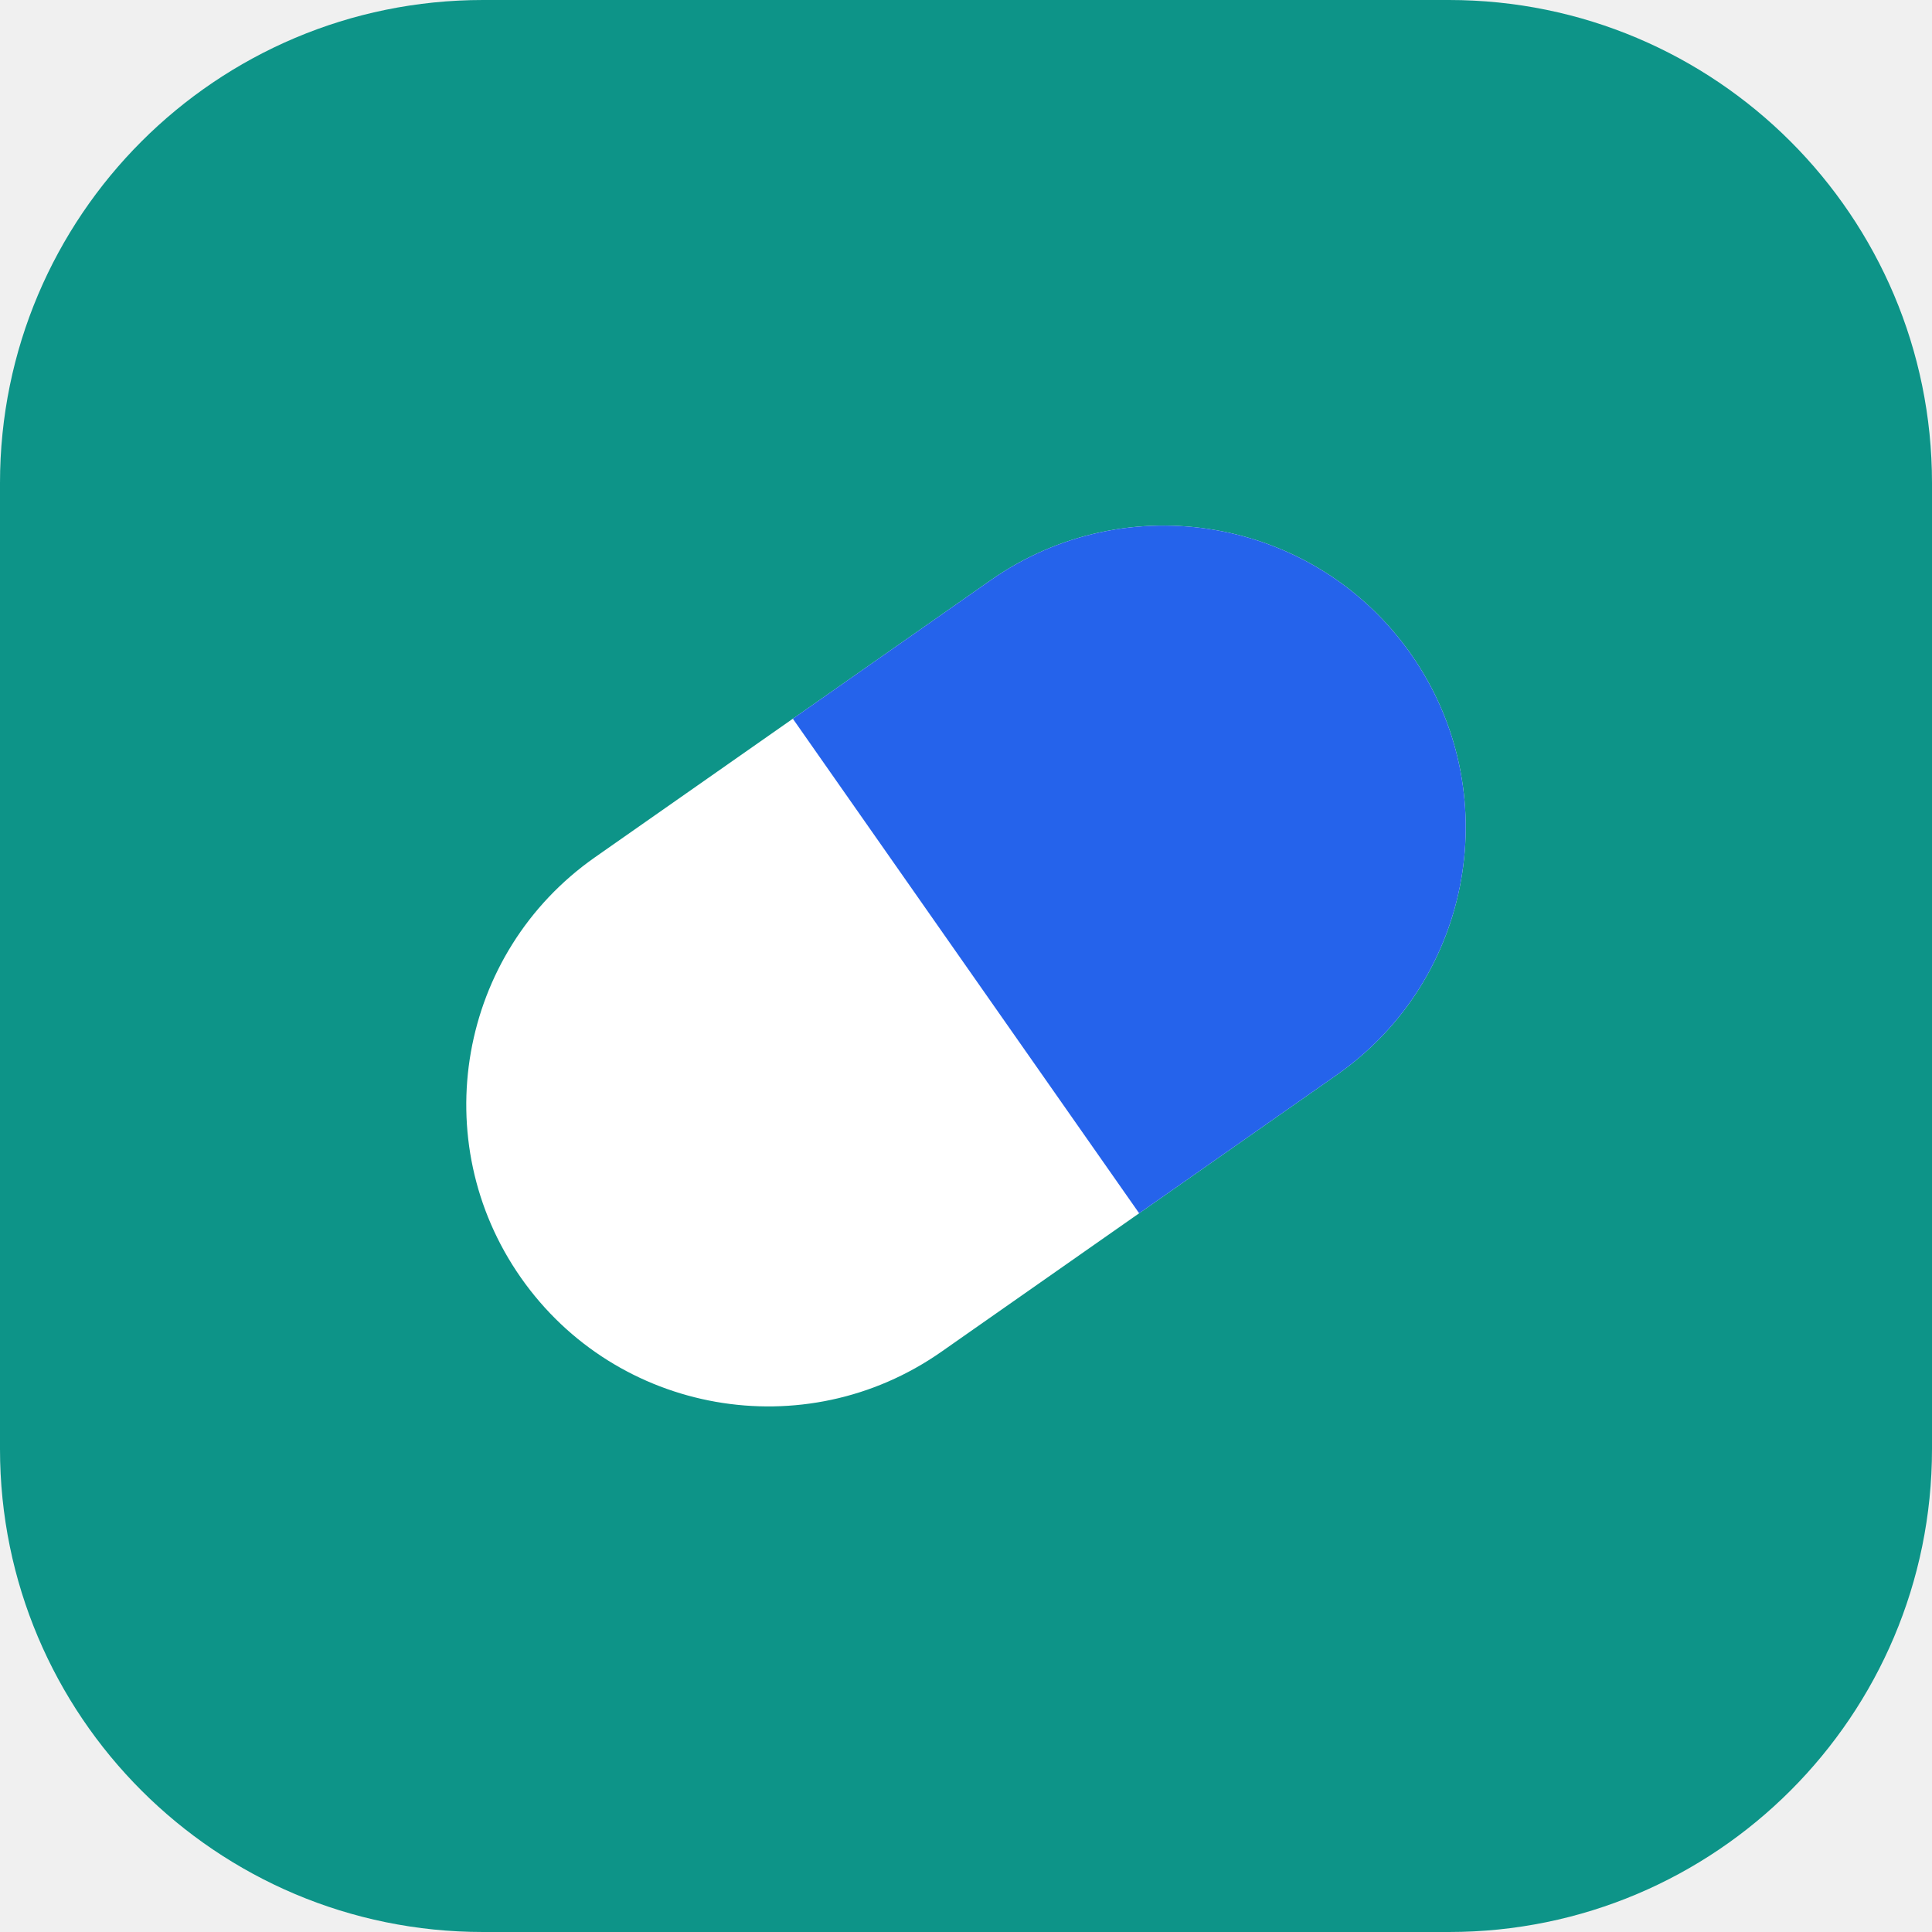
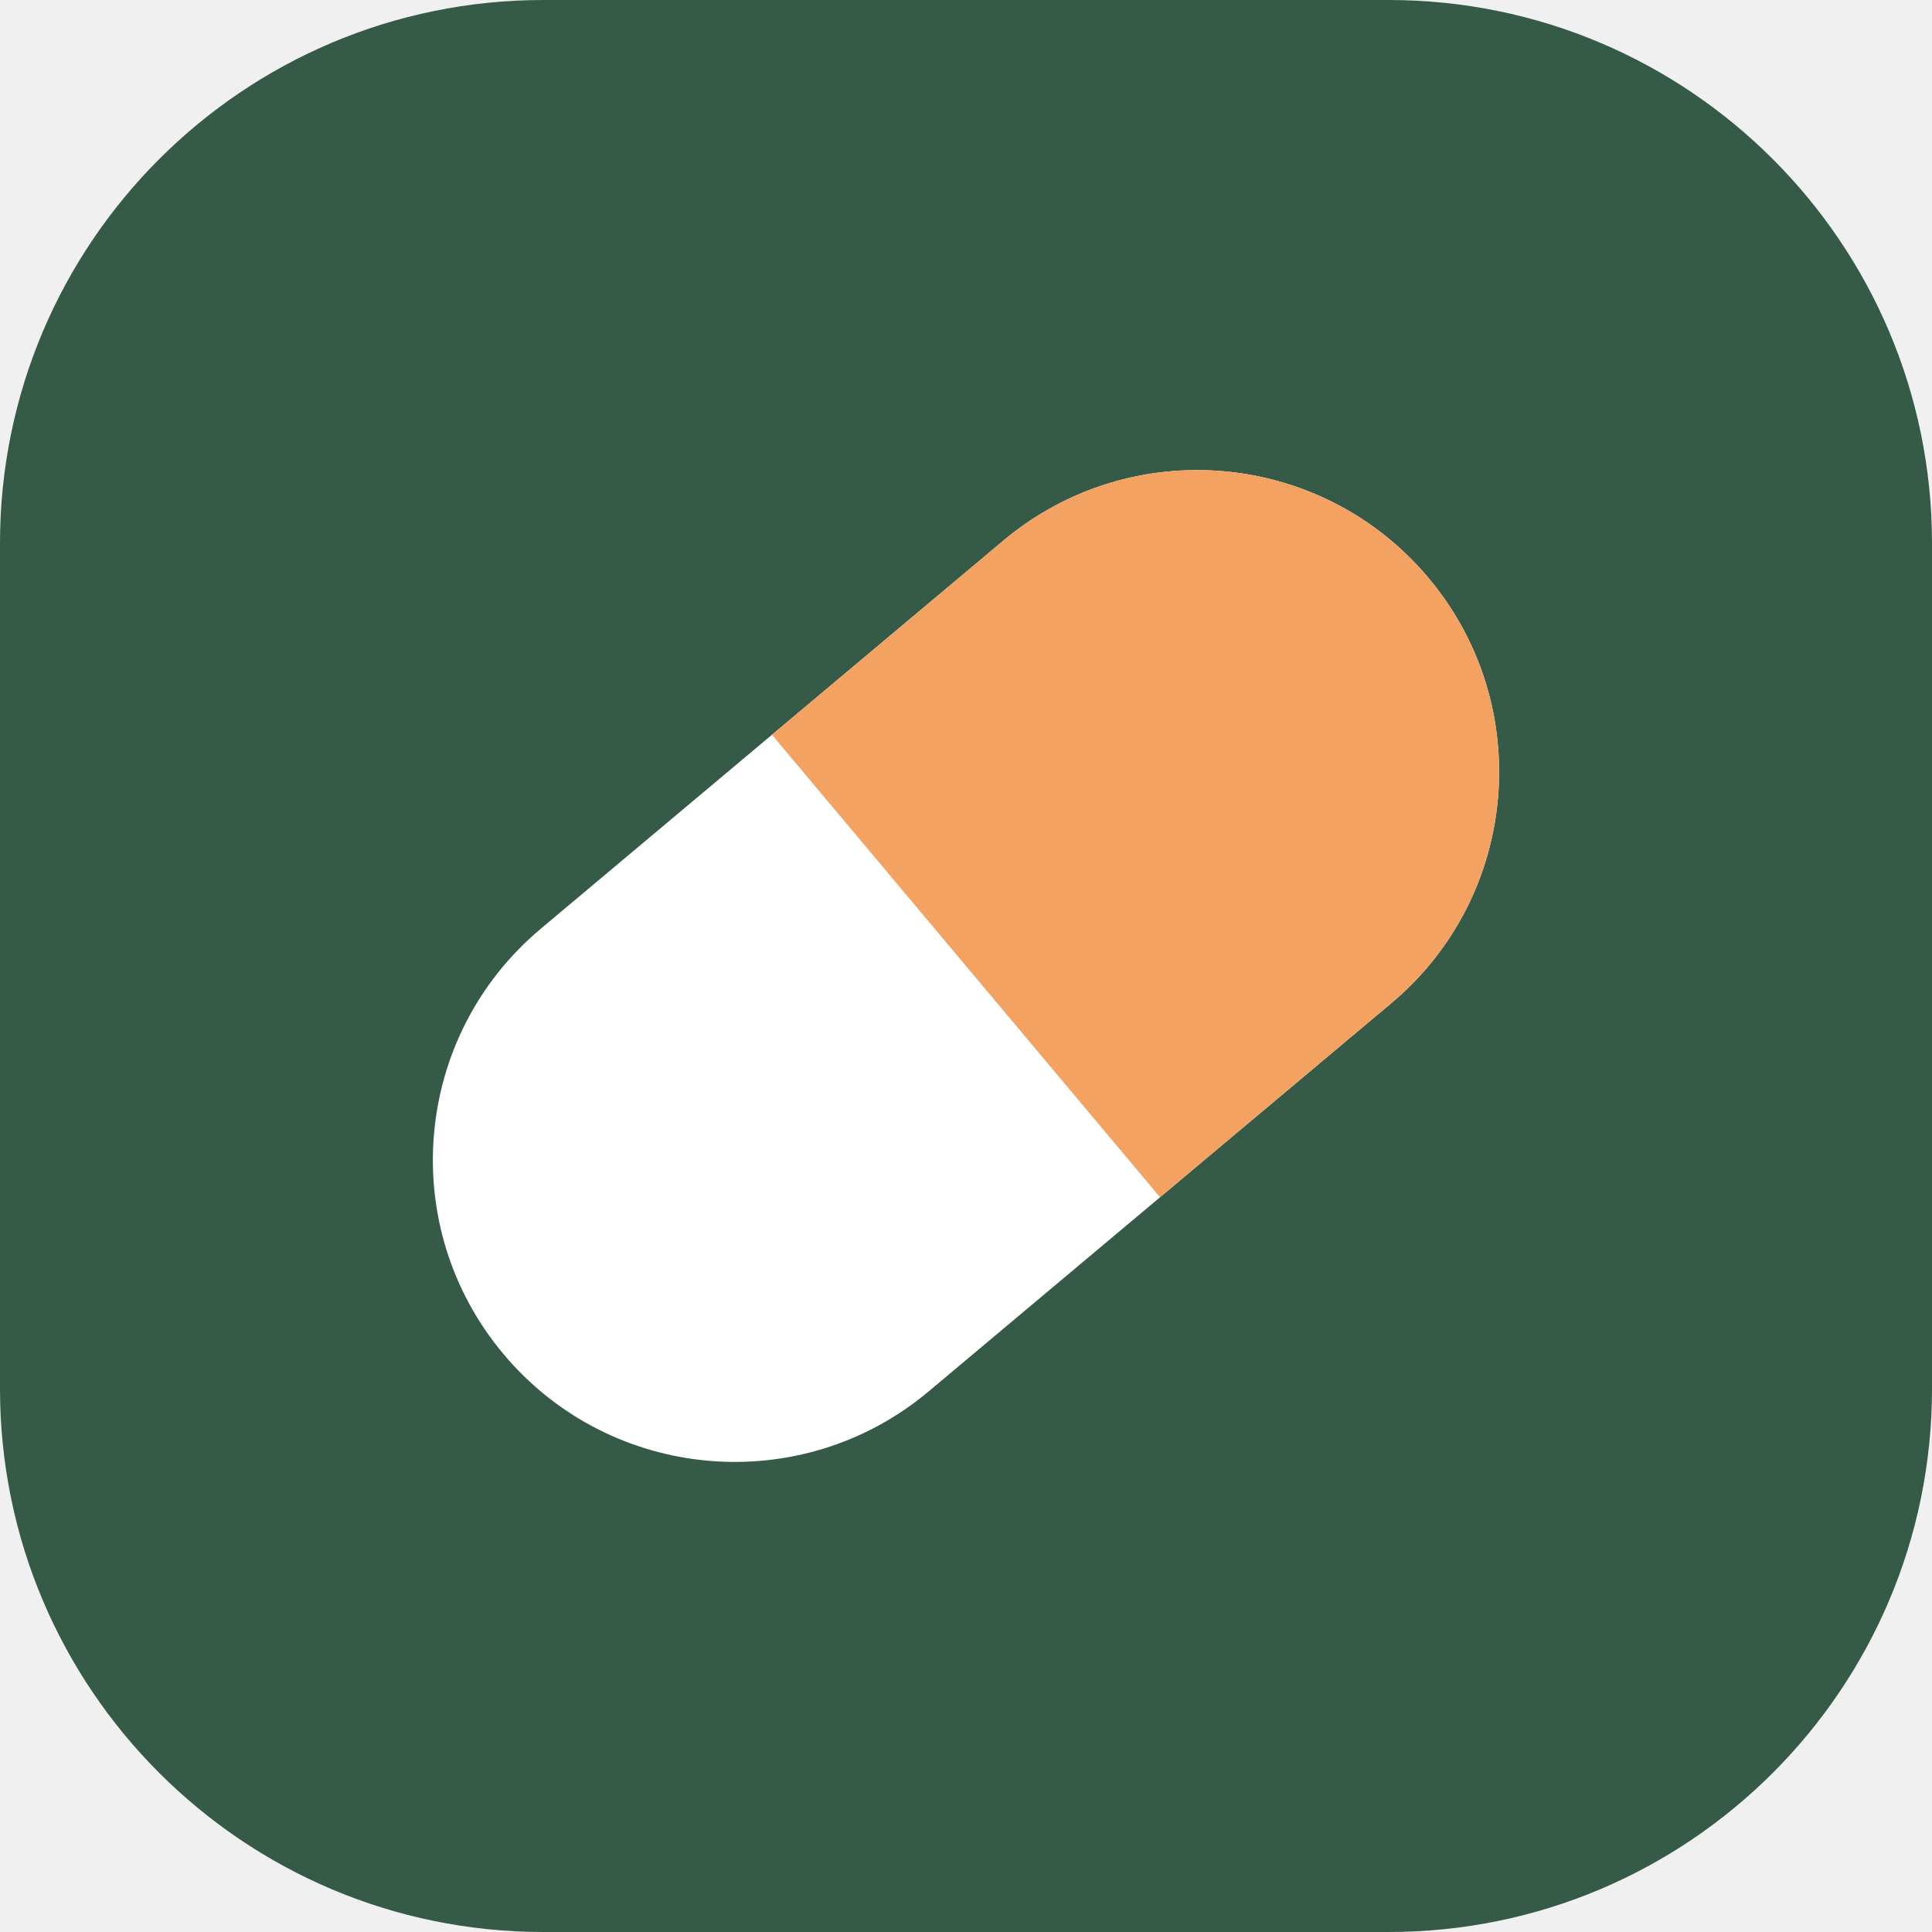
<svg xmlns="http://www.w3.org/2000/svg" viewBox="0 0 64 64">
-   <rect width="64" height="64" rx="16" fill="#0D9488" />
-   <g transform="rotate(-35 32 32)">
-     <rect x="14" y="22" width="36" height="20" rx="10" fill="#fff" />
-     <path d="M32 22h8a10 10 0 0 1 0 20h-8z" fill="#2563EB" />
+   <rect width="64" height="64" rx="18" fill="#355B48" />
+   <g transform="rotate(-40 32 32)">
+     <rect x="12" y="22" width="40" height="20" rx="10" fill="#fff" />
+     <path d="M32 22h10a10 10 0 0 1 0 20H32z" fill="#F4A261" />
  </g>
</svg>
